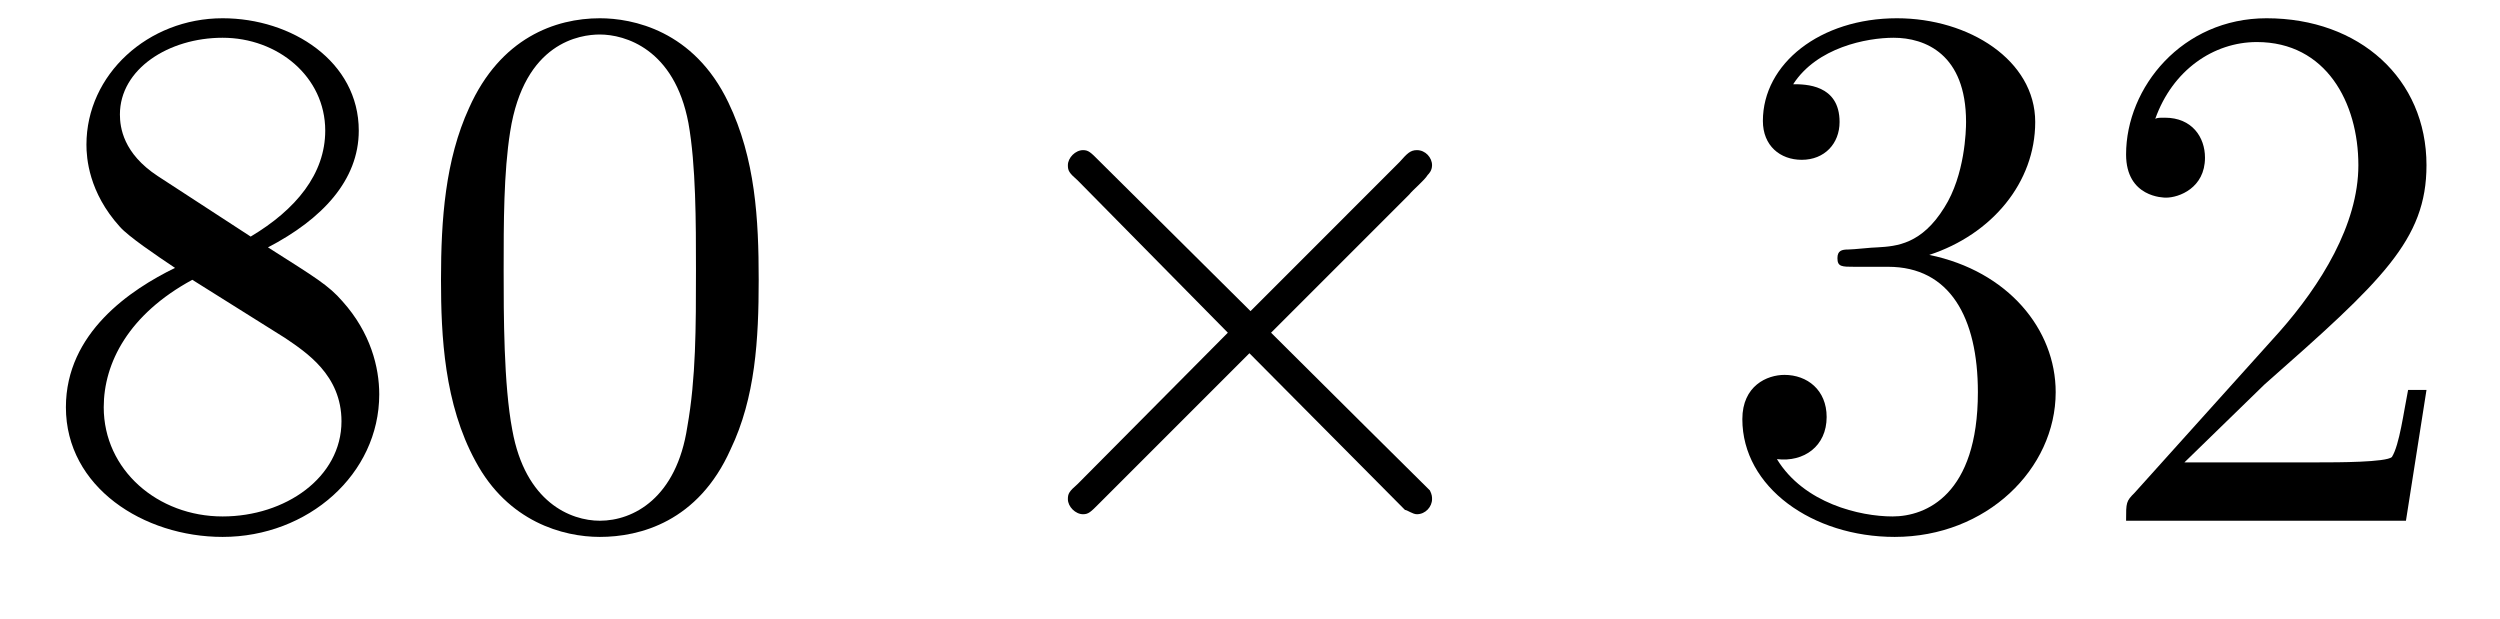
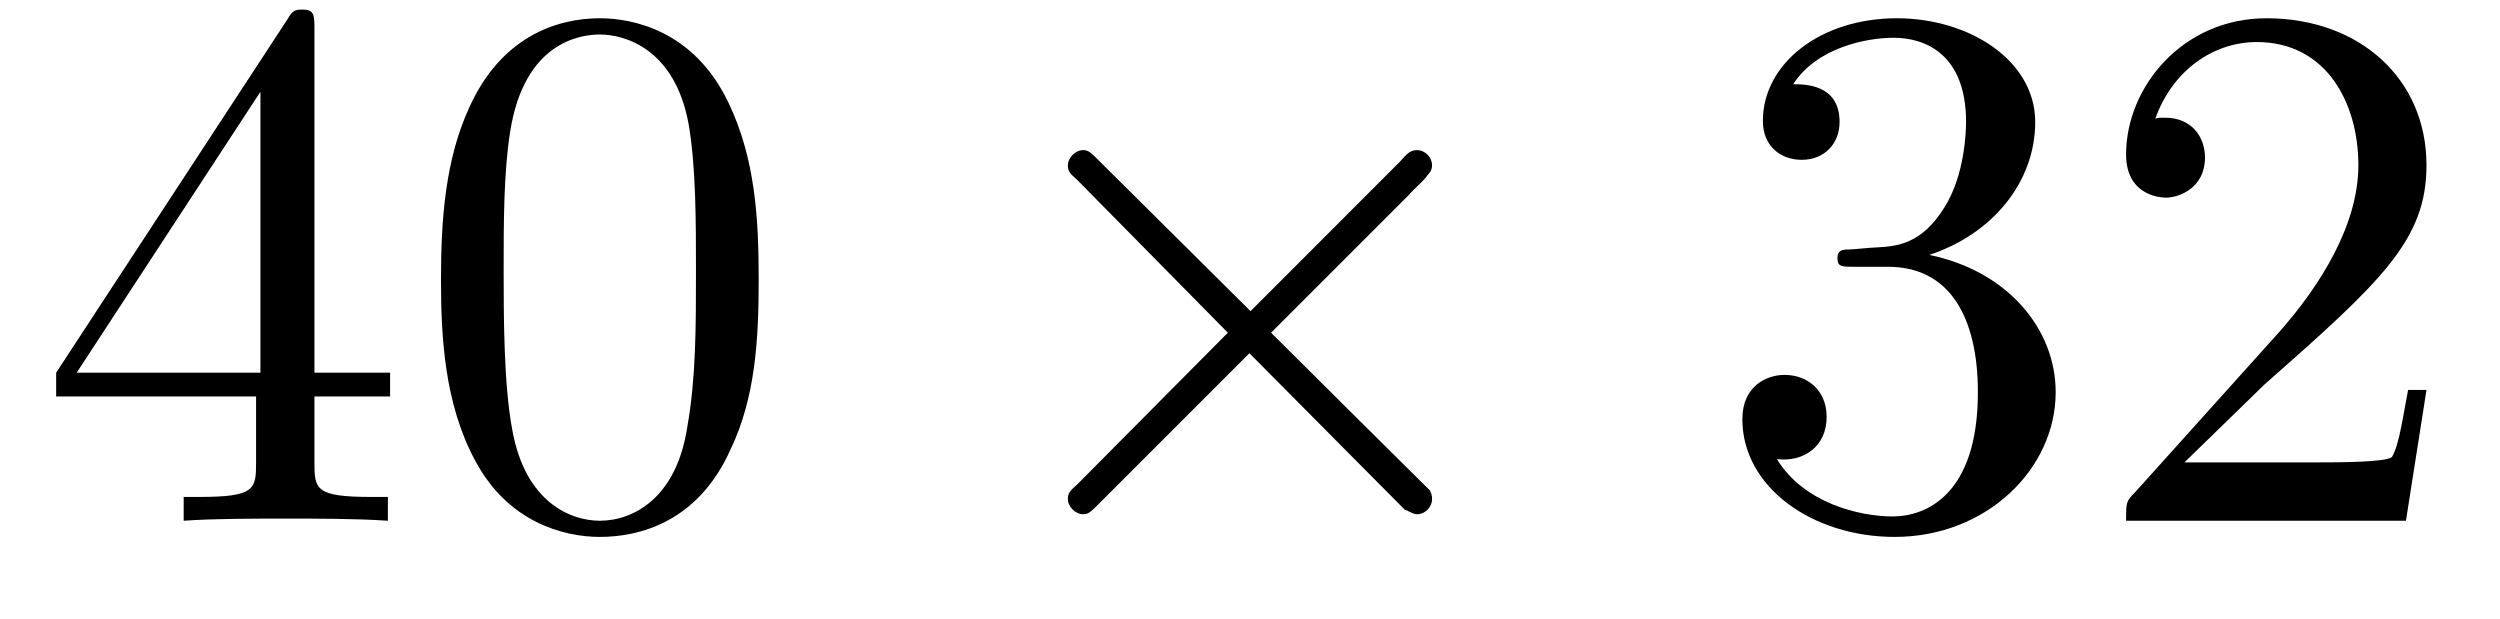
<svg xmlns="http://www.w3.org/2000/svg" xmlns:xlink="http://www.w3.org/1999/xlink" viewBox="0 0 36.151 8.939" version="1.2">
  <defs>
    <g>
      <symbol overflow="visible" id="glyph0-0">
        <path style="stroke:none;" d="" />
      </symbol>
      <symbol overflow="visible" id="glyph0-1">
-         <path style="stroke:none;" d="M 1.781 -4.984 C 1.281 -5.312 1.234 -5.688 1.234 -5.875 C 1.234 -6.531 1.938 -6.984 2.719 -6.984 C 3.516 -6.984 4.203 -6.422 4.203 -5.641 C 4.203 -5.016 3.781 -4.5 3.125 -4.109 Z M 3.375 -3.953 C 4.156 -4.359 4.688 -4.922 4.688 -5.641 C 4.688 -6.641 3.719 -7.266 2.719 -7.266 C 1.641 -7.266 0.75 -6.453 0.75 -5.438 C 0.75 -5.25 0.781 -4.75 1.234 -4.25 C 1.359 -4.109 1.75 -3.844 2.031 -3.656 C 1.391 -3.344 0.453 -2.719 0.453 -1.641 C 0.453 -0.484 1.578 0.234 2.719 0.234 C 3.953 0.234 4.984 -0.672 4.984 -1.828 C 4.984 -2.219 4.859 -2.719 4.453 -3.172 C 4.25 -3.406 4.062 -3.516 3.375 -3.953 Z M 2.281 -3.484 L 3.625 -2.641 C 3.922 -2.438 4.438 -2.109 4.438 -1.438 C 4.438 -0.625 3.625 -0.062 2.719 -0.062 C 1.781 -0.062 1 -0.734 1 -1.641 C 1 -2.281 1.359 -2.984 2.281 -3.484 Z M 2.281 -3.484 " />
+         <path style="stroke:none;" d="M 3.203 -1.797 L 3.203 -0.844 C 3.203 -0.453 3.188 -0.344 2.375 -0.344 L 2.156 -0.344 L 2.156 0 C 2.594 -0.031 3.156 -0.031 3.625 -0.031 C 4.078 -0.031 4.656 -0.031 5.109 0 L 5.109 -0.344 L 4.875 -0.344 C 4.062 -0.344 4.047 -0.453 4.047 -0.844 L 4.047 -1.797 L 5.141 -1.797 L 5.141 -2.141 L 4.047 -2.141 L 4.047 -7.094 C 4.047 -7.312 4.047 -7.391 3.875 -7.391 C 3.781 -7.391 3.734 -7.391 3.656 -7.25 L 0.312 -2.141 L 0.312 -1.797 Z M 3.266 -2.141 L 0.609 -2.141 L 3.266 -6.203 Z M 3.266 -2.141 " />
      </symbol>
      <symbol overflow="visible" id="glyph0-2">
        <path style="stroke:none;" d="M 5.016 -3.484 C 5.016 -4.359 4.969 -5.234 4.578 -6.047 C 4.078 -7.094 3.188 -7.266 2.719 -7.266 C 2.078 -7.266 1.281 -6.984 0.828 -5.969 C 0.484 -5.219 0.422 -4.359 0.422 -3.484 C 0.422 -2.672 0.469 -1.688 0.922 -0.859 C 1.391 0.016 2.188 0.234 2.719 0.234 C 3.297 0.234 4.141 0.016 4.609 -1.031 C 4.969 -1.781 5.016 -2.625 5.016 -3.484 Z M 2.719 0 C 2.297 0 1.641 -0.266 1.453 -1.312 C 1.328 -1.969 1.328 -2.984 1.328 -3.625 C 1.328 -4.312 1.328 -5.031 1.422 -5.625 C 1.625 -6.922 2.438 -7.031 2.719 -7.031 C 3.078 -7.031 3.797 -6.828 4 -5.75 C 4.109 -5.141 4.109 -4.312 4.109 -3.625 C 4.109 -2.797 4.109 -2.062 3.984 -1.359 C 3.828 -0.328 3.203 0 2.719 0 Z M 2.719 0 " />
      </symbol>
      <symbol overflow="visible" id="glyph0-3">
        <path style="stroke:none;" d="M 3.156 -3.844 C 4.062 -4.141 4.688 -4.891 4.688 -5.766 C 4.688 -6.656 3.734 -7.266 2.688 -7.266 C 1.578 -7.266 0.75 -6.609 0.75 -5.781 C 0.75 -5.422 1 -5.219 1.312 -5.219 C 1.641 -5.219 1.859 -5.453 1.859 -5.766 C 1.859 -6.312 1.359 -6.312 1.188 -6.312 C 1.531 -6.844 2.25 -6.984 2.641 -6.984 C 3.094 -6.984 3.688 -6.75 3.688 -5.766 C 3.688 -5.641 3.672 -5 3.375 -4.531 C 3.047 -4 2.688 -3.969 2.406 -3.953 C 2.328 -3.953 2.062 -3.922 1.984 -3.922 C 1.891 -3.922 1.828 -3.906 1.828 -3.797 C 1.828 -3.672 1.891 -3.672 2.078 -3.672 L 2.562 -3.672 C 3.453 -3.672 3.859 -2.938 3.859 -1.859 C 3.859 -0.375 3.109 -0.062 2.625 -0.062 C 2.156 -0.062 1.344 -0.25 0.953 -0.891 C 1.344 -0.844 1.672 -1.078 1.672 -1.5 C 1.672 -1.891 1.391 -2.109 1.062 -2.109 C 0.812 -2.109 0.453 -1.953 0.453 -1.469 C 0.453 -0.484 1.469 0.234 2.656 0.234 C 3.984 0.234 4.984 -0.75 4.984 -1.859 C 4.984 -2.766 4.297 -3.609 3.156 -3.844 Z M 3.156 -3.844 " />
      </symbol>
      <symbol overflow="visible" id="glyph0-4">
        <path style="stroke:none;" d="M 1.391 -0.844 L 2.547 -1.969 C 4.25 -3.469 4.891 -4.062 4.891 -5.141 C 4.891 -6.391 3.922 -7.266 2.578 -7.266 C 1.359 -7.266 0.547 -6.266 0.547 -5.297 C 0.547 -4.672 1.094 -4.672 1.125 -4.672 C 1.312 -4.672 1.688 -4.812 1.688 -5.25 C 1.688 -5.547 1.5 -5.828 1.109 -5.828 C 1.031 -5.828 1 -5.828 0.969 -5.812 C 1.219 -6.516 1.812 -6.922 2.438 -6.922 C 3.438 -6.922 3.906 -6.047 3.906 -5.141 C 3.906 -4.281 3.359 -3.406 2.766 -2.734 L 0.672 -0.406 C 0.547 -0.281 0.547 -0.266 0.547 0 L 4.594 0 L 4.891 -1.891 L 4.625 -1.891 C 4.562 -1.578 4.5 -1.094 4.391 -0.922 C 4.312 -0.844 3.594 -0.844 3.344 -0.844 Z M 1.391 -0.844 " />
      </symbol>
      <symbol overflow="visible" id="glyph1-0">
        <path style="stroke:none;" d="" />
      </symbol>
      <symbol overflow="visible" id="glyph1-1">
        <path style="stroke:none;" d="M 4.25 -3.031 L 2.062 -5.203 C 1.938 -5.328 1.906 -5.359 1.828 -5.359 C 1.719 -5.359 1.609 -5.25 1.609 -5.141 C 1.609 -5.062 1.625 -5.031 1.75 -4.922 L 3.922 -2.719 L 1.75 -0.531 C 1.625 -0.422 1.609 -0.391 1.609 -0.312 C 1.609 -0.203 1.719 -0.094 1.828 -0.094 C 1.906 -0.094 1.938 -0.125 2.062 -0.25 L 4.234 -2.422 L 6.484 -0.156 C 6.516 -0.156 6.594 -0.094 6.656 -0.094 C 6.781 -0.094 6.875 -0.203 6.875 -0.312 C 6.875 -0.344 6.875 -0.375 6.844 -0.438 C 6.828 -0.453 5.094 -2.172 4.547 -2.719 L 6.547 -4.719 C 6.594 -4.781 6.766 -4.922 6.812 -5 C 6.828 -5.016 6.875 -5.062 6.875 -5.141 C 6.875 -5.25 6.781 -5.359 6.656 -5.359 C 6.562 -5.359 6.516 -5.312 6.406 -5.188 Z M 4.25 -3.031 " />
      </symbol>
    </g>
  </defs>
  <g id="surface1">
    <g style="fill:rgb(0%,0%,0%);fill-opacity:1;">
      <use xlink:href="#glyph0-1" x="0.5" y="7.53" />
      <use xlink:href="#glyph0-2" x="5.955" y="7.53" />
    </g>
    <g style="fill:rgb(0%,0%,0%);fill-opacity:1;">
      <use xlink:href="#glyph1-1" x="13.833" y="7.53" />
    </g>
    <g style="fill:rgb(0%,0%,0%);fill-opacity:1;">
      <use xlink:href="#glyph0-3" x="24.742" y="7.53" />
      <use xlink:href="#glyph0-4" x="30.197" y="7.53" />
    </g>
  </g>
</svg>
